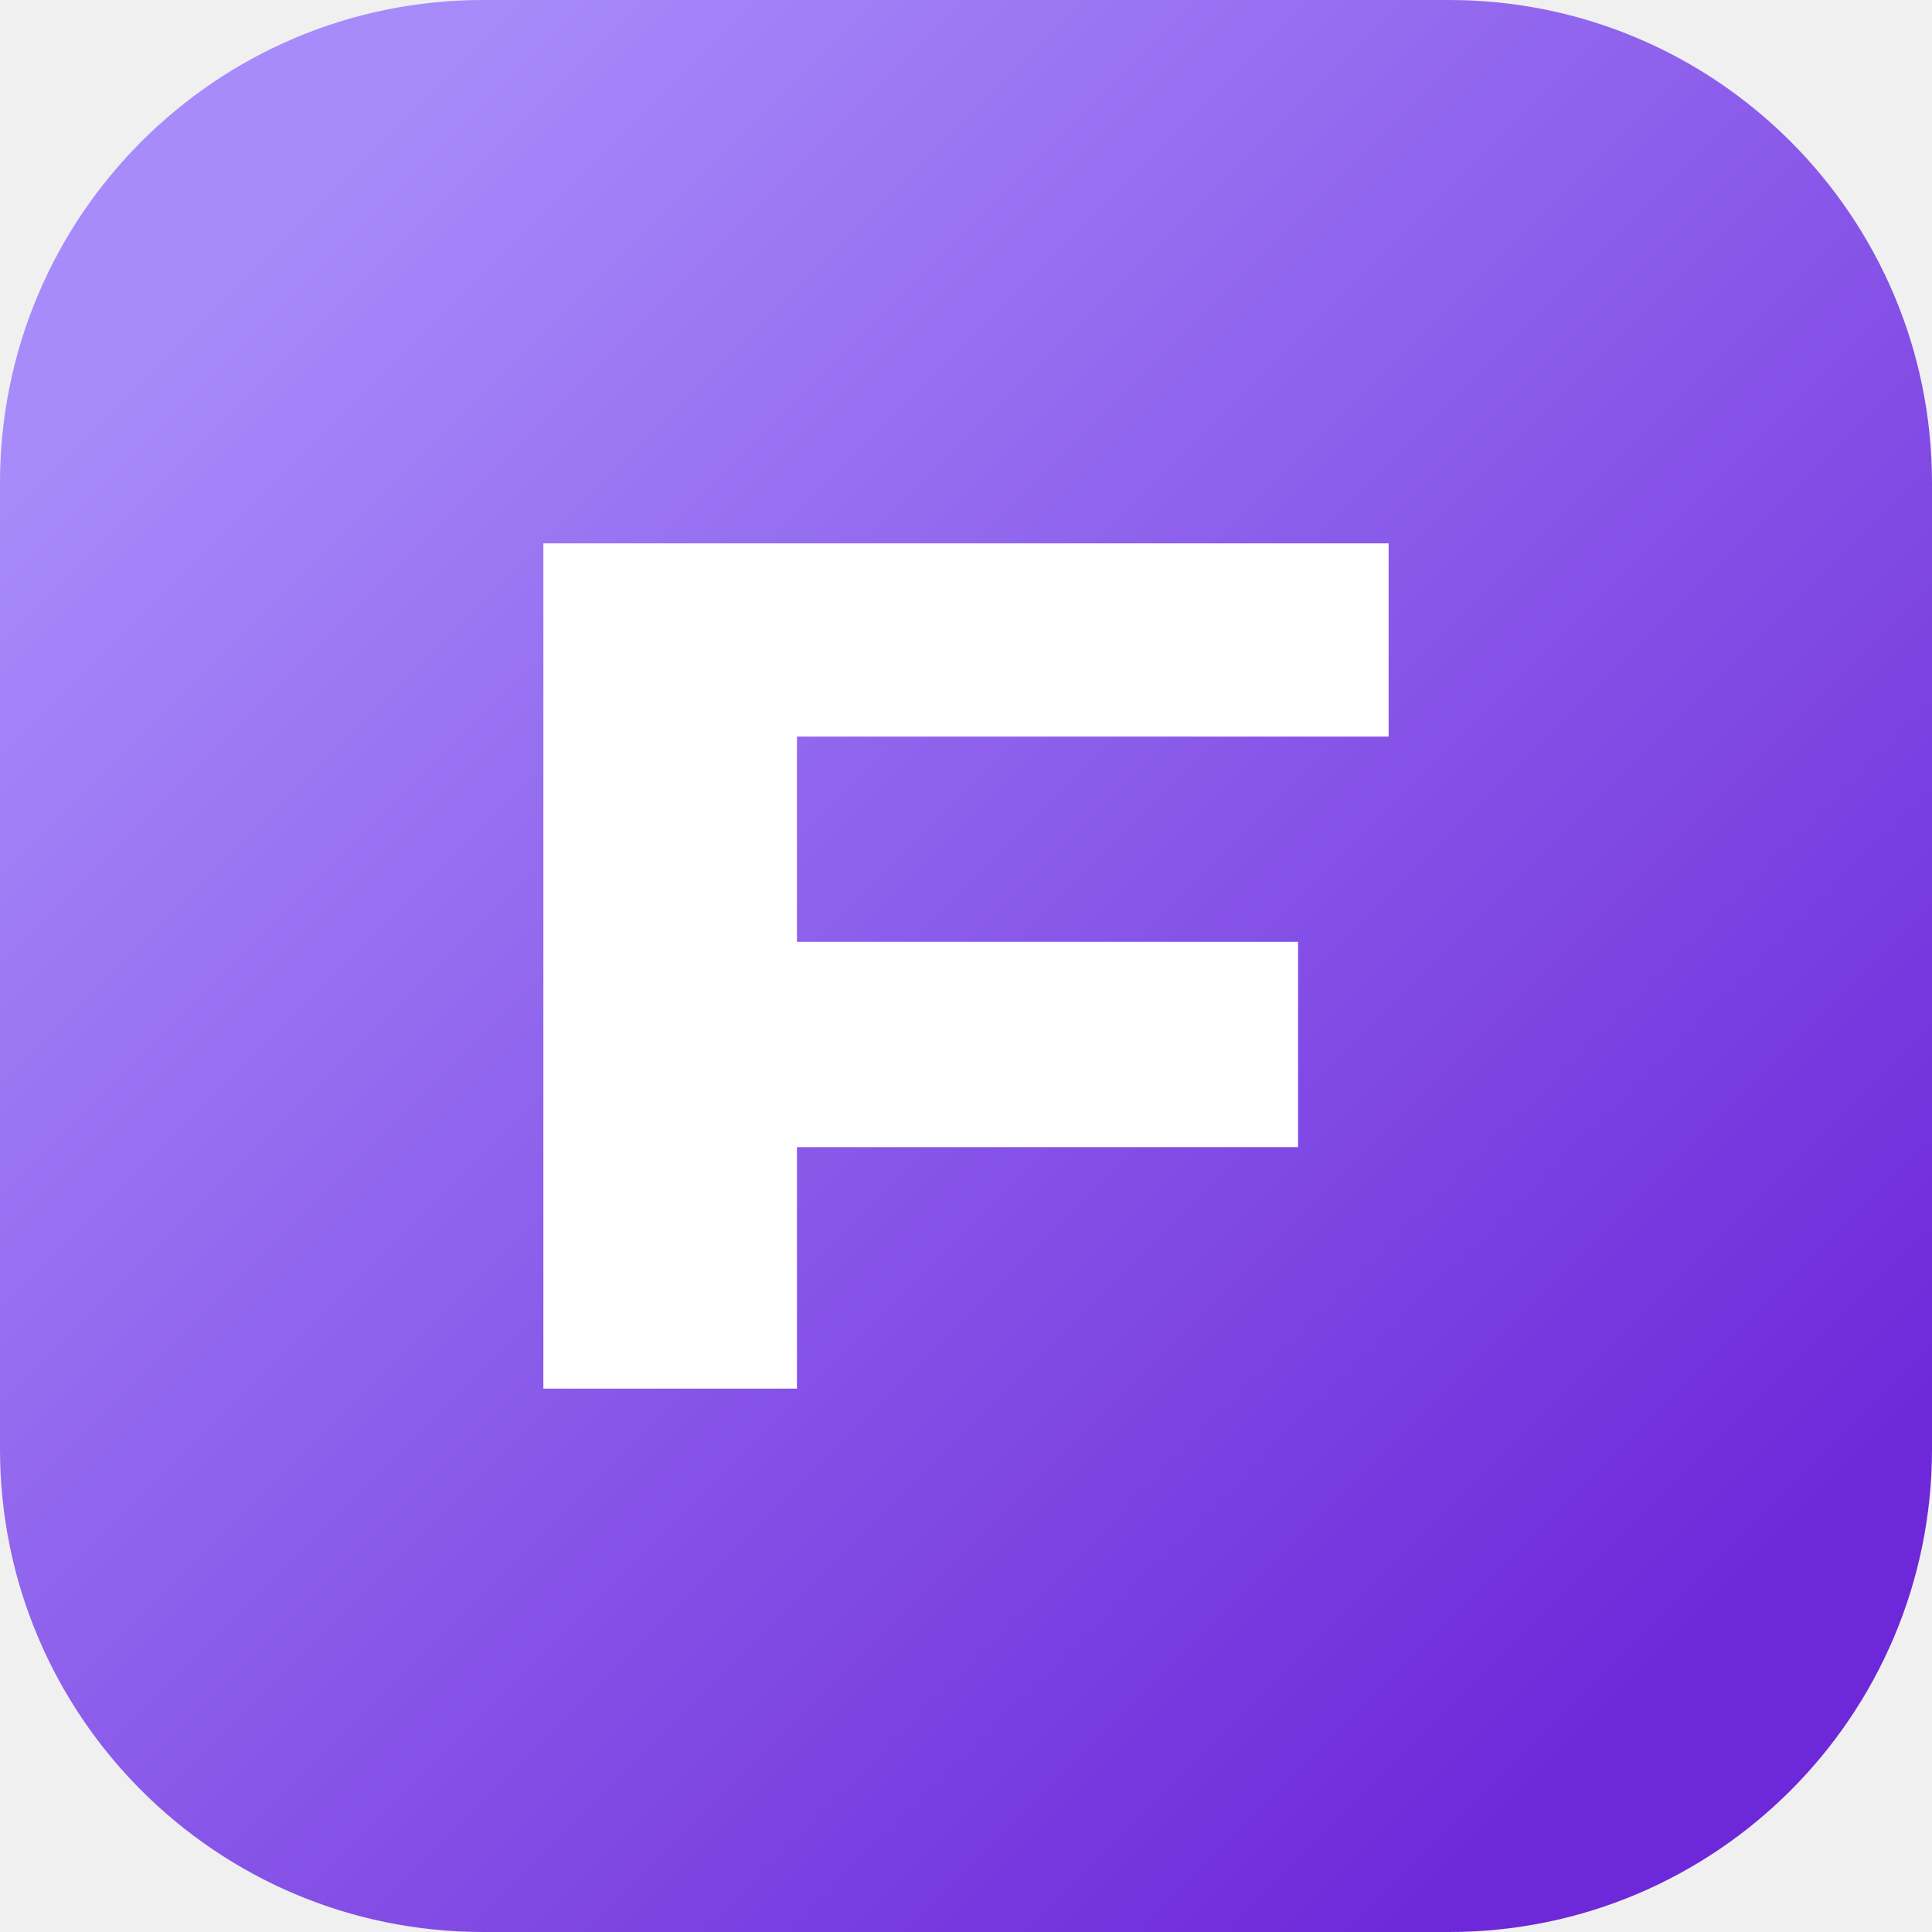
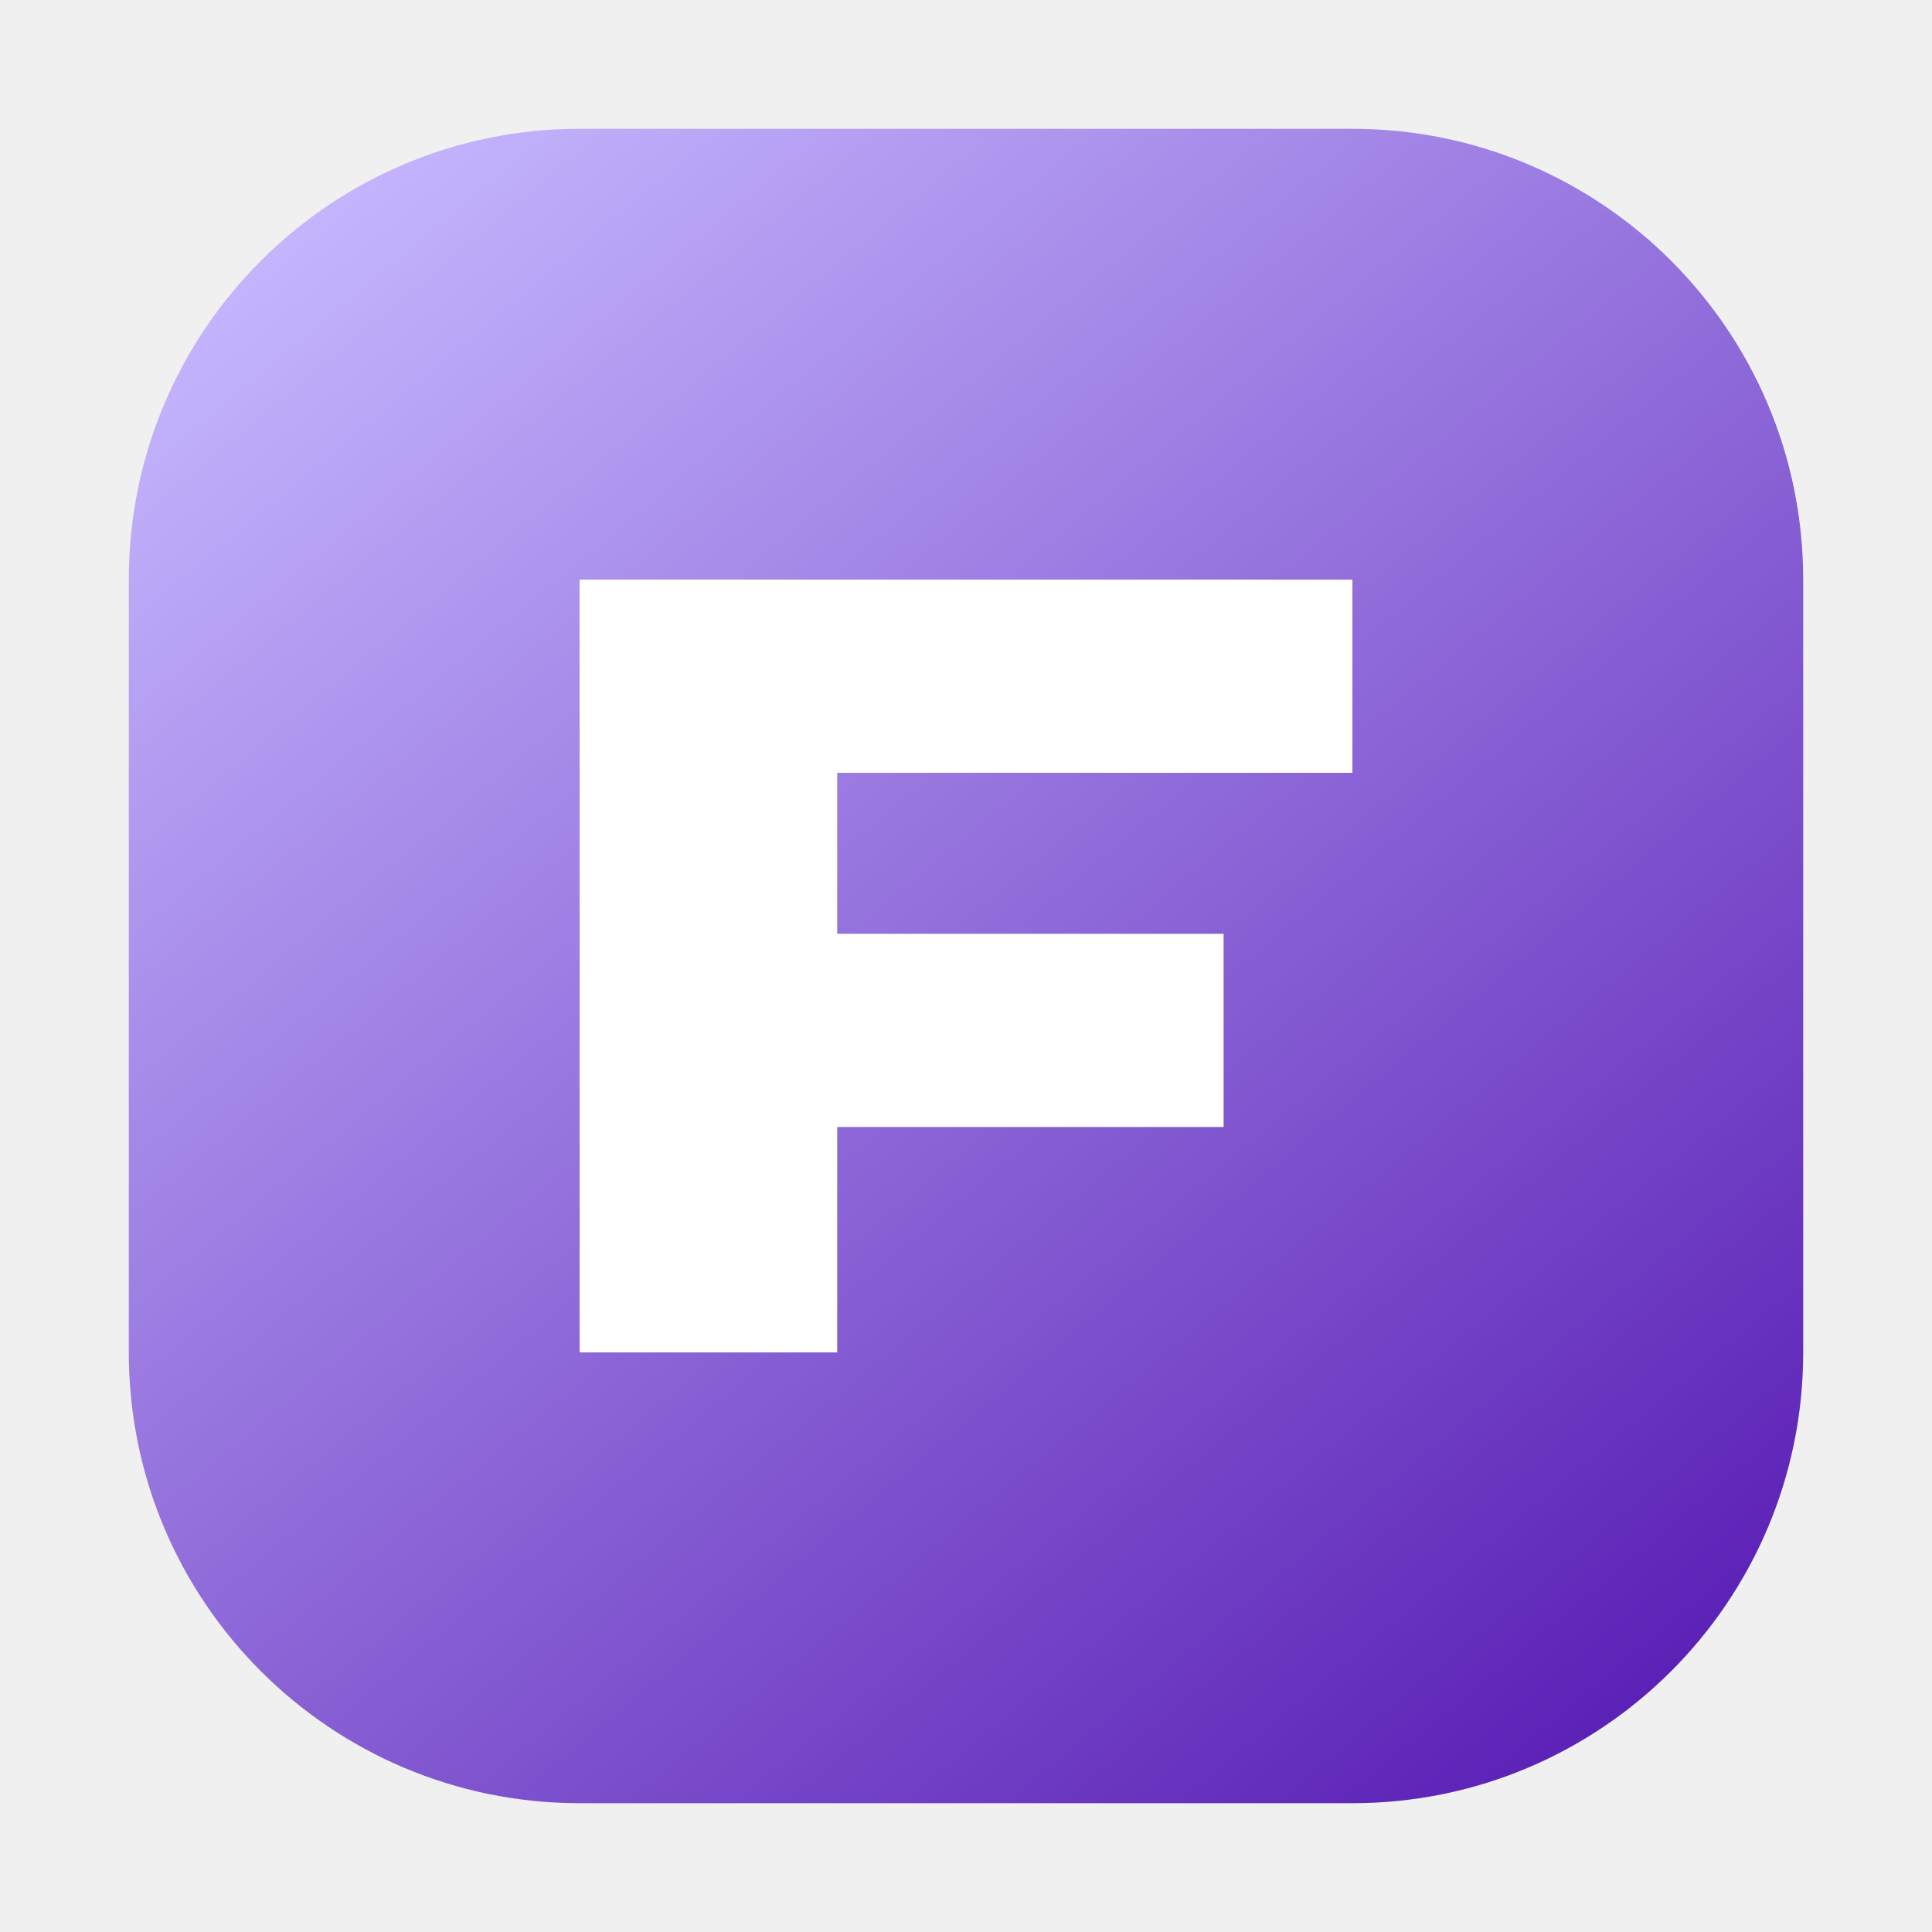
- <svg xmlns="http://www.w3.org/2000/svg" viewBox="0 0 32 32" width="32" height="32">
+ <svg xmlns="http://www.w3.org/2000/svg" viewBox="0 0 120 120" fill="none">
  <defs>
-     <linearGradient id="everix" x1="4" y1="4" x2="28" y2="28" gradientUnits="userSpaceOnUse">
-       <stop stop-color="#a78bfa" />
-       <stop offset="1" stop-color="#6d28d9" />
+     <linearGradient id="everix-bg" x1="20" y1="12" x2="100" y2="108" gradientUnits="userSpaceOnUse">
+       <stop stop-color="#c4b5fd" />
+       <stop offset="1" stop-color="#5b21b6" />
    </linearGradient>
  </defs>
-   <rect width="32" height="32" rx="8" fill="url(#everix)" />
-   <path fill="#fff" d="M9 9h14v3.2H13.2v3.4H21.5V19H13.2v4H9V9Z" />
+   <rect x="8" y="8" width="104" height="104" rx="28" fill="url(#everix-bg)" />
+   <path fill="#fff" d="M36 36h48v12H52v10h24v12H52v14H36V36Z" />
</svg>
